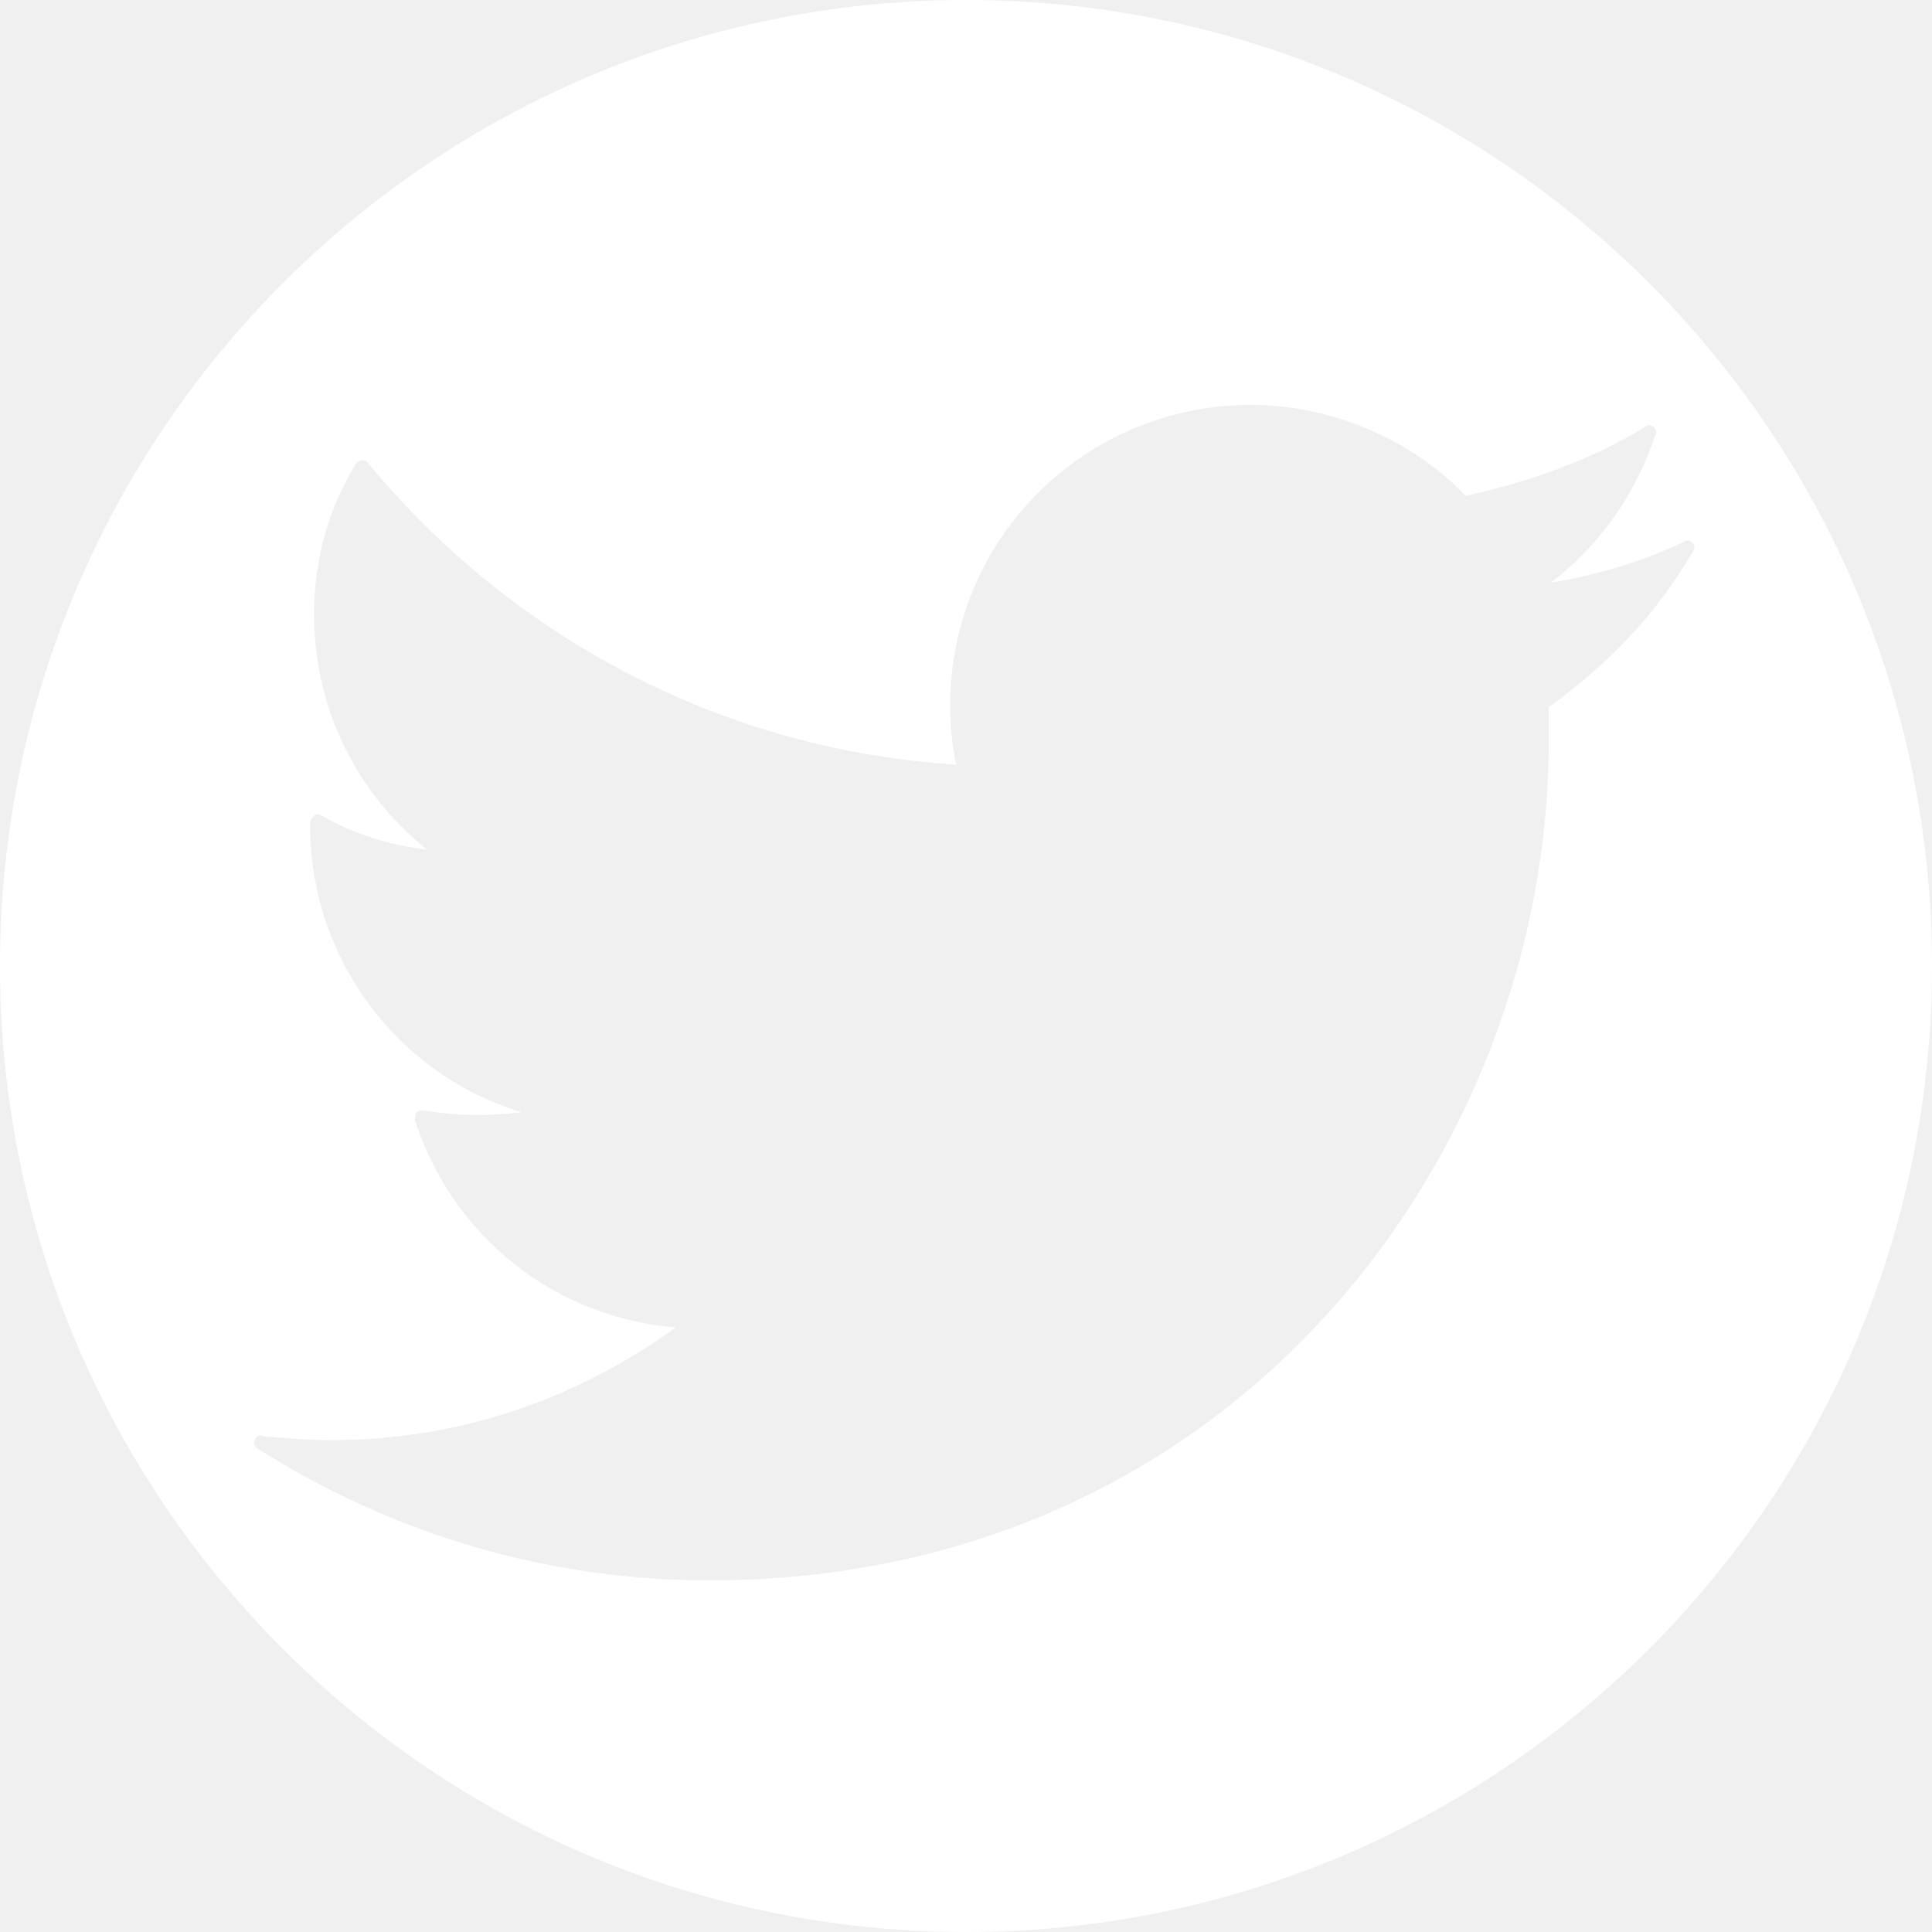
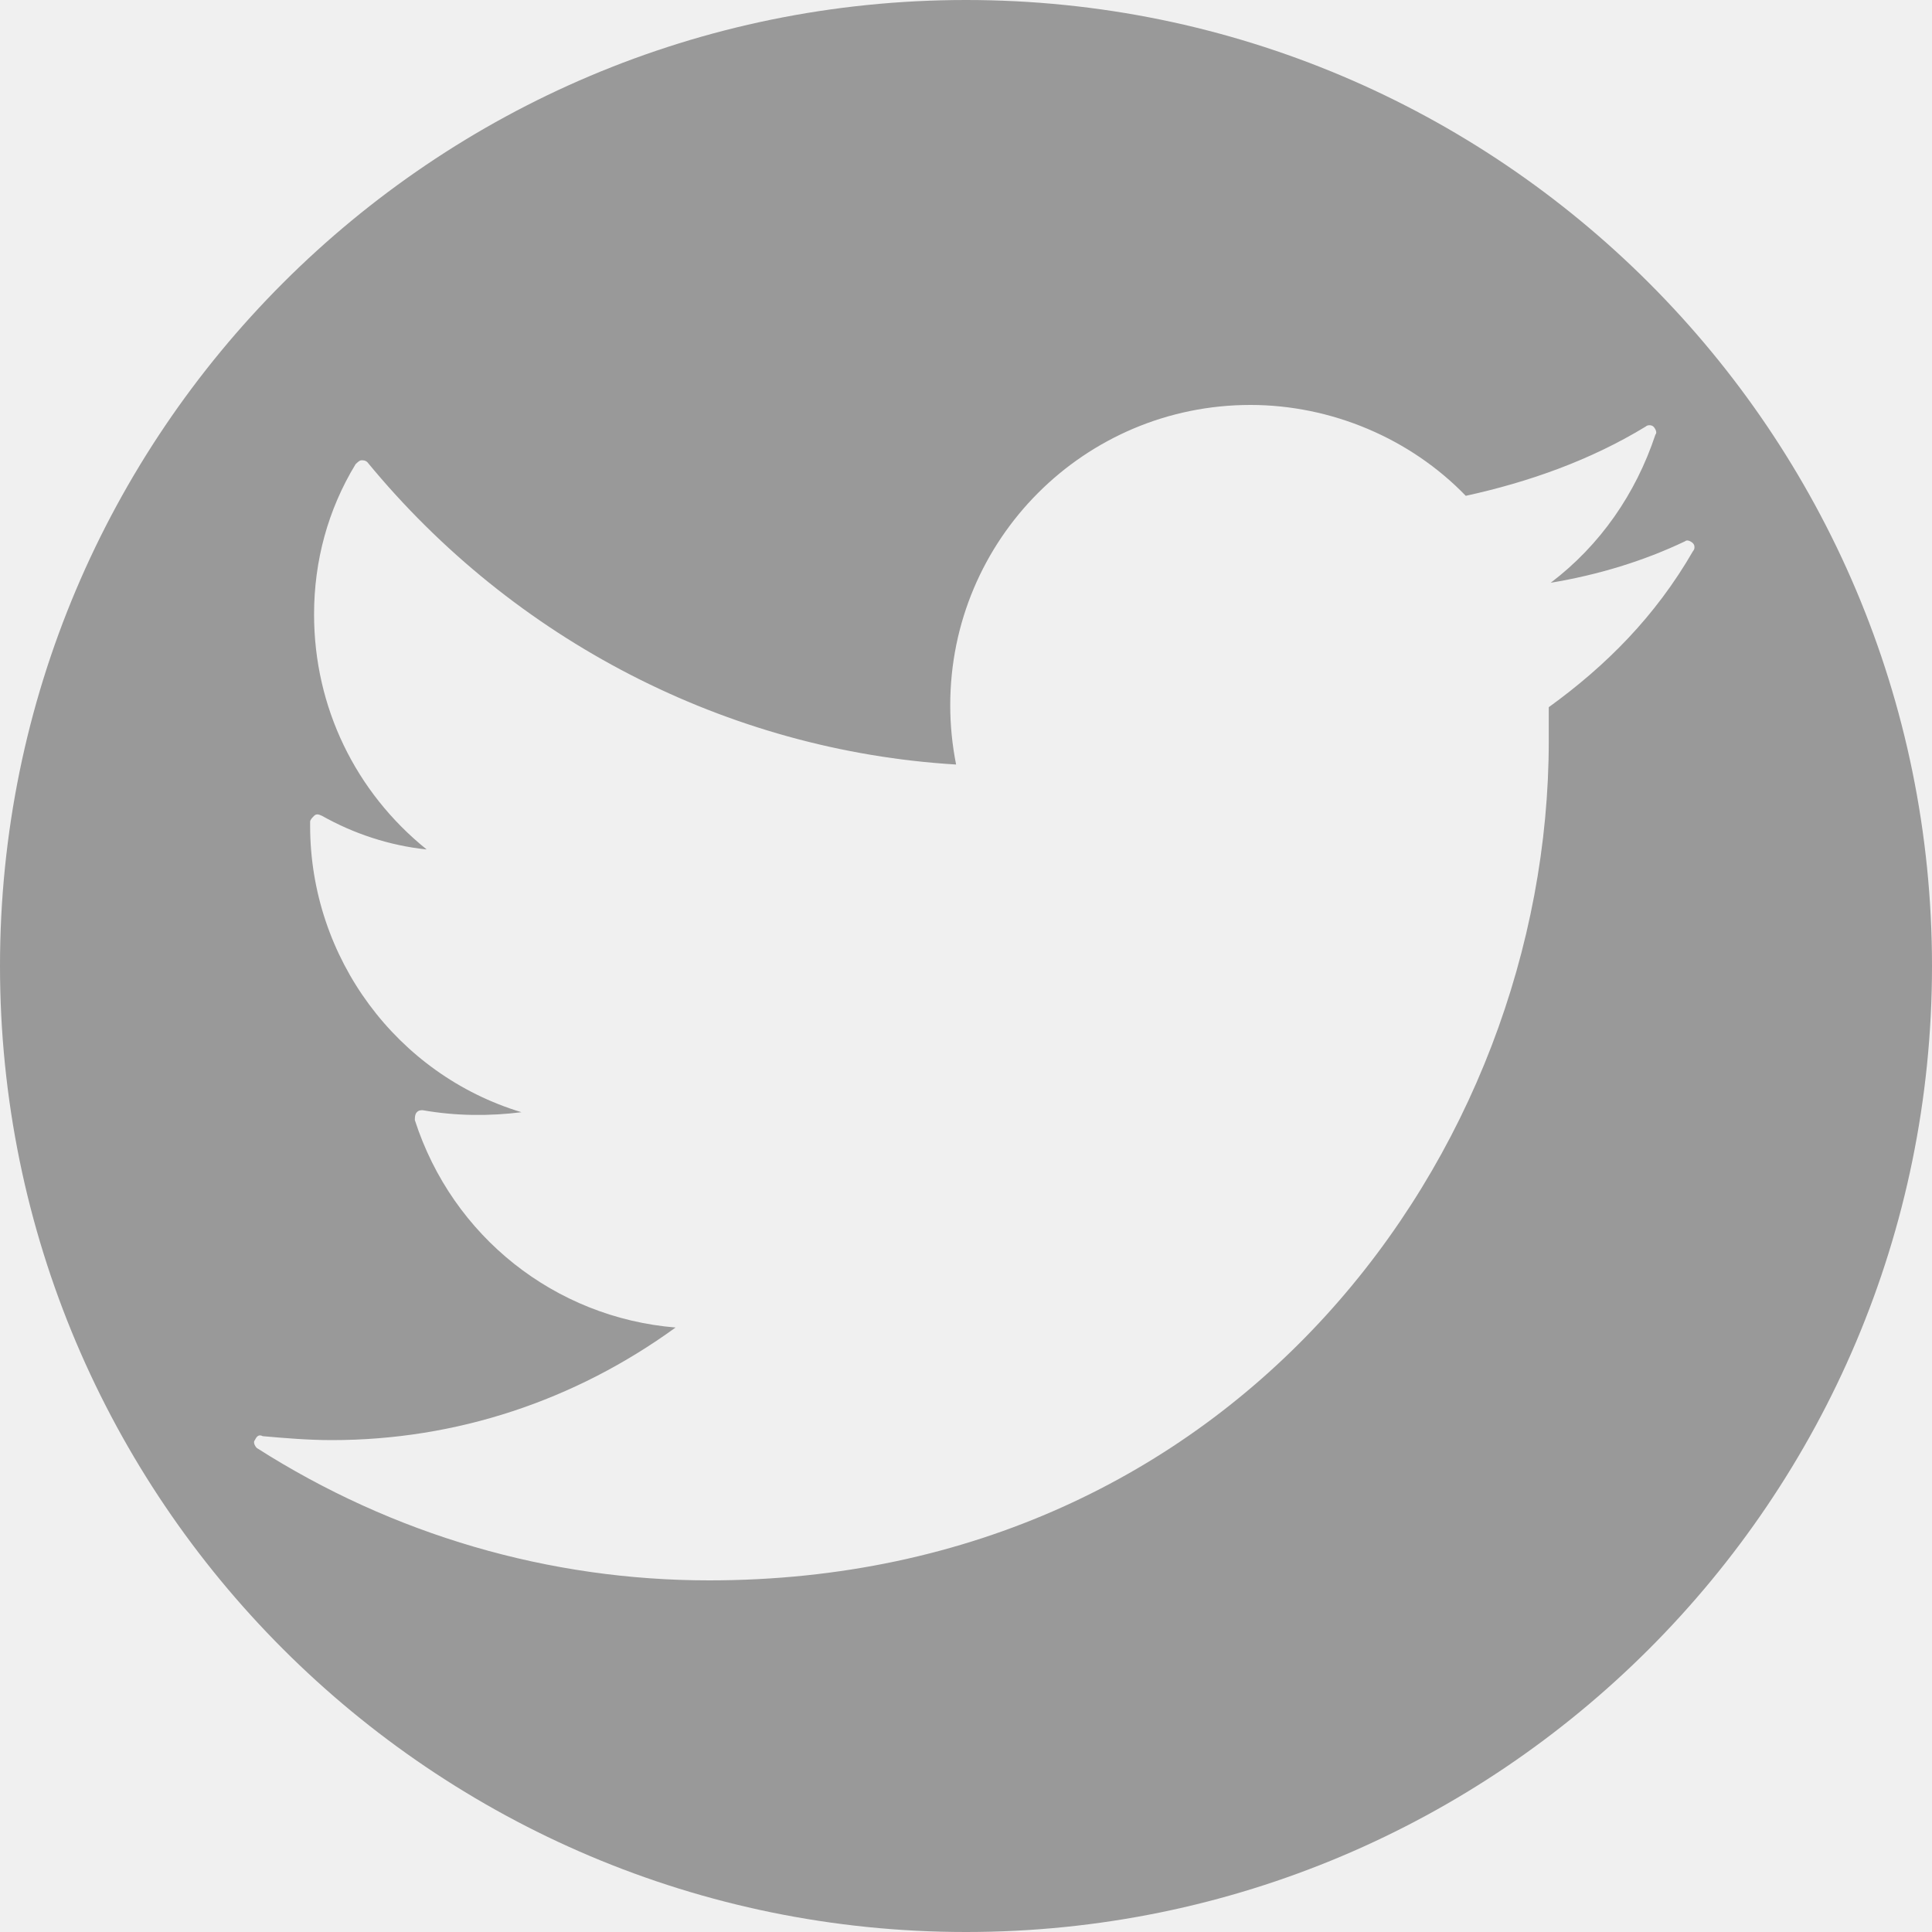
- <svg xmlns="http://www.w3.org/2000/svg" version="1.1" id="Capa_1" x="0px" y="0px" viewBox="0 0 97.8 97.8" style="enable-background:new 0 0 97.8 97.8;" xml:space="preserve">
-   <style type="text/css">
- 	.st0{fill:#FFFFFF;}
- </style>
-   <g>
-     <path class="st0" d="M48.9,0C21.9,0,0,21.9,0,48.9s21.9,48.9,48.9,48.9s48.9-21.9,48.9-48.9S75.9,0,48.9,0z M78.4,35.8   c0,0.6,0,1.2,0,1.7c0,20.9-15.9,42.5-42.5,42.5c-8.1,0-16-2.3-22.9-6.7c-0.1-0.1-0.2-0.3-0.1-0.4c0.1-0.2,0.2-0.3,0.4-0.2   c1.1,0.1,2.3,0.2,3.5,0.2c6.3,0,12.3-2,17.4-5.7c-6.1-0.5-11.3-4.6-13.2-10.5c0-0.1,0-0.3,0.1-0.4c0.1-0.1,0.2-0.1,0.3-0.1   c1.7,0.3,3.4,0.3,5,0.1c-6.3-1.9-10.7-7.8-10.7-14.5l0-0.2c0-0.1,0.1-0.2,0.2-0.3c0.1-0.1,0.2-0.1,0.4,0c1.6,0.9,3.4,1.5,5.3,1.7   c-3.6-2.9-5.7-7.2-5.7-11.9c0-2.7,0.7-5.3,2.1-7.6c0.1-0.1,0.2-0.2,0.3-0.2c0.1,0,0.2,0,0.3,0.1c7.4,9,18.2,14.6,29.8,15.3   c-0.2-1-0.3-2-0.3-3c0-8.4,6.8-15.2,15.2-15.2c4.1,0,8.1,1.7,10.9,4.6c3.2-0.7,6.3-1.8,9.1-3.5c0.1-0.1,0.3-0.1,0.4,0   c0.1,0.1,0.2,0.3,0.1,0.4c-1,3-2.8,5.6-5.3,7.5c2.4-0.4,4.7-1.1,6.8-2.1c0.1-0.1,0.3,0,0.4,0.1c0.1,0.1,0.1,0.3,0,0.4   C83.8,31.2,81.3,33.7,78.4,35.8z" />
+ <svg xmlns="http://www.w3.org/2000/svg" width="25" height="25" viewBox="0 0 25 25" fill="none">
+   <g clip-path="url(#clip0)">
+     <path d="M12.5 0C5.598 0 0 5.598 0 12.5C0 19.402 5.598 25 12.5 25C19.402 25 25 19.402 25 12.5C25 5.598 19.402 0 12.5 0ZM20.041 9.151C20.041 9.305 20.041 9.458 20.041 9.586C20.041 14.928 15.976 20.45 9.177 20.45C7.106 20.45 5.087 19.862 3.323 18.737C3.298 18.712 3.272 18.66 3.298 18.635C3.323 18.584 3.349 18.558 3.4 18.584C3.681 18.609 3.988 18.635 4.294 18.635C5.905 18.635 7.439 18.124 8.742 17.178C7.183 17.05 5.854 16.002 5.368 14.494C5.368 14.468 5.368 14.417 5.394 14.392C5.419 14.366 5.445 14.366 5.47 14.366C5.905 14.443 6.339 14.443 6.748 14.392C5.138 13.906 4.013 12.398 4.013 10.685V10.634C4.013 10.608 4.039 10.583 4.064 10.557C4.09 10.532 4.116 10.532 4.167 10.557C4.576 10.787 5.036 10.941 5.521 10.992C4.601 10.251 4.064 9.151 4.064 7.95C4.064 7.26 4.243 6.595 4.601 6.007C4.627 5.982 4.652 5.956 4.678 5.956C4.703 5.956 4.729 5.956 4.755 5.982C6.646 8.282 9.407 9.714 12.372 9.893C12.321 9.637 12.296 9.381 12.296 9.126C12.296 6.979 14.034 5.24 16.181 5.24C17.229 5.24 18.252 5.675 18.967 6.416C19.785 6.237 20.578 5.956 21.293 5.521C21.319 5.496 21.37 5.496 21.396 5.521C21.421 5.547 21.447 5.598 21.421 5.624C21.166 6.391 20.706 7.055 20.066 7.541C20.68 7.439 21.268 7.26 21.805 7.004C21.83 6.979 21.881 7.004 21.907 7.03C21.933 7.055 21.933 7.106 21.907 7.132C21.421 7.975 20.782 8.615 20.041 9.151Z" fill="#999999" />
  </g>
+   <defs>
+     <clipPath id="clip0">
+       <rect width="25" height="25" fill="white" />
+     </clipPath>
+   </defs>
</svg>
